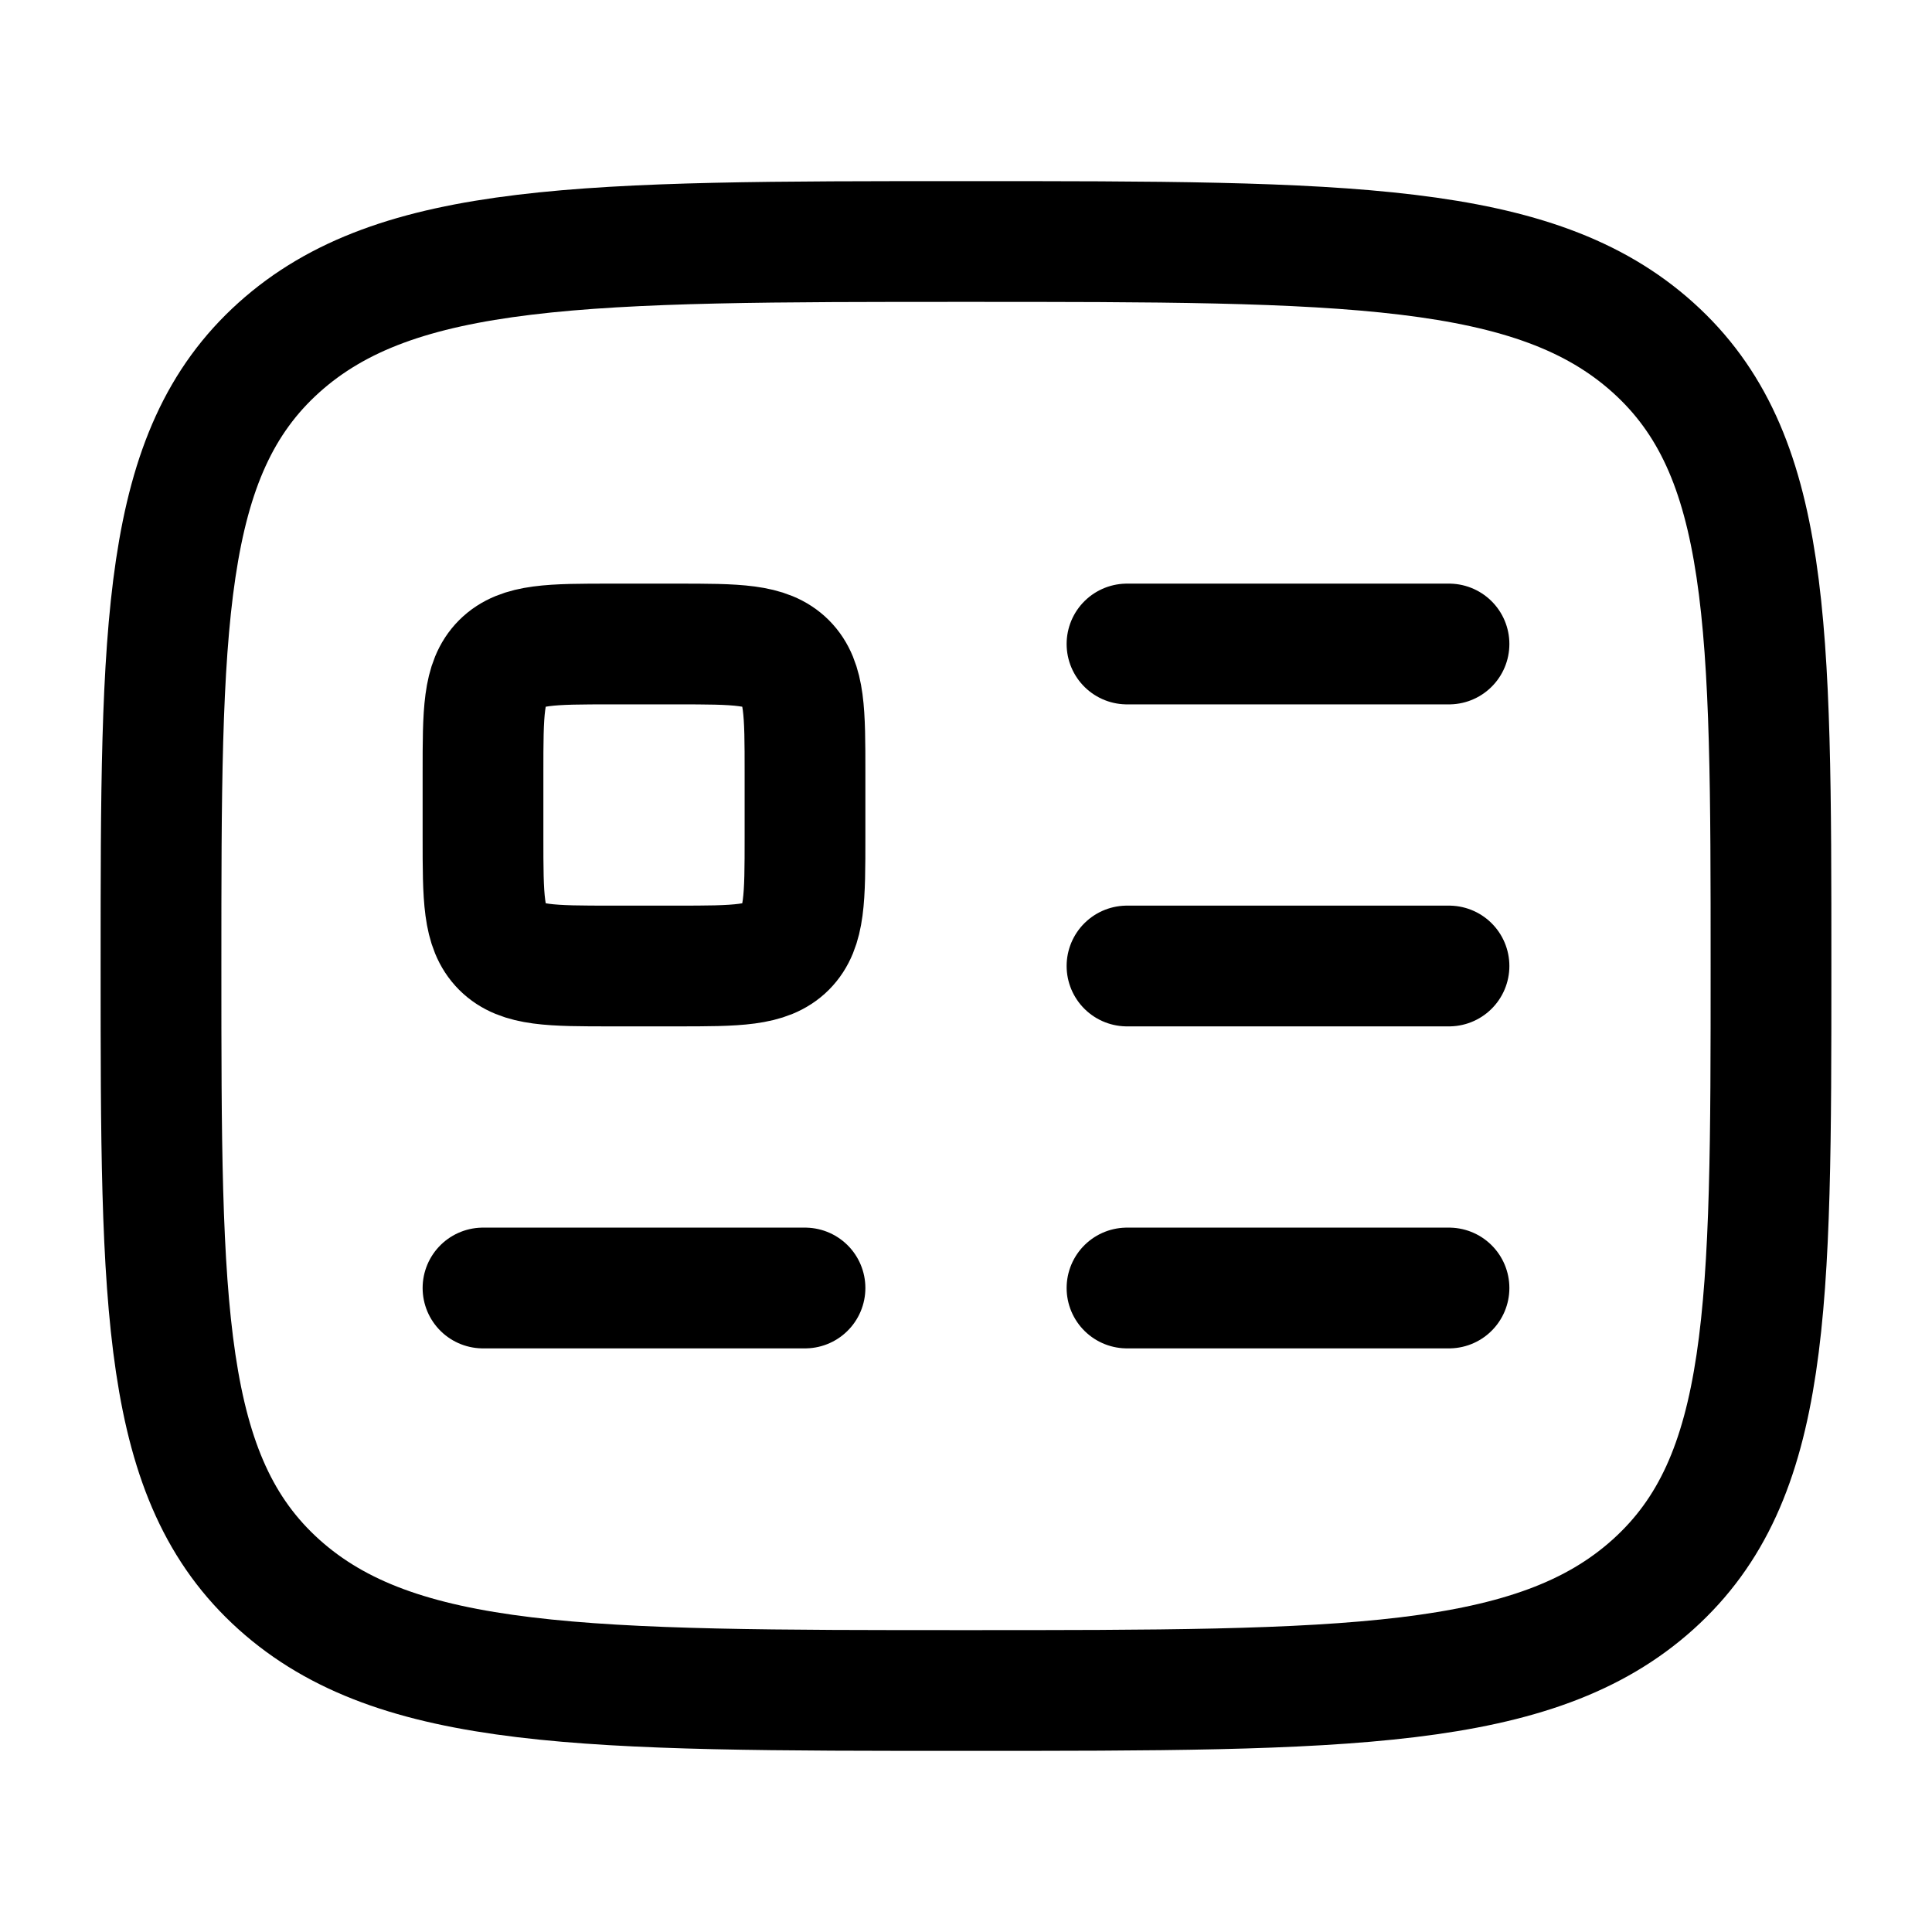
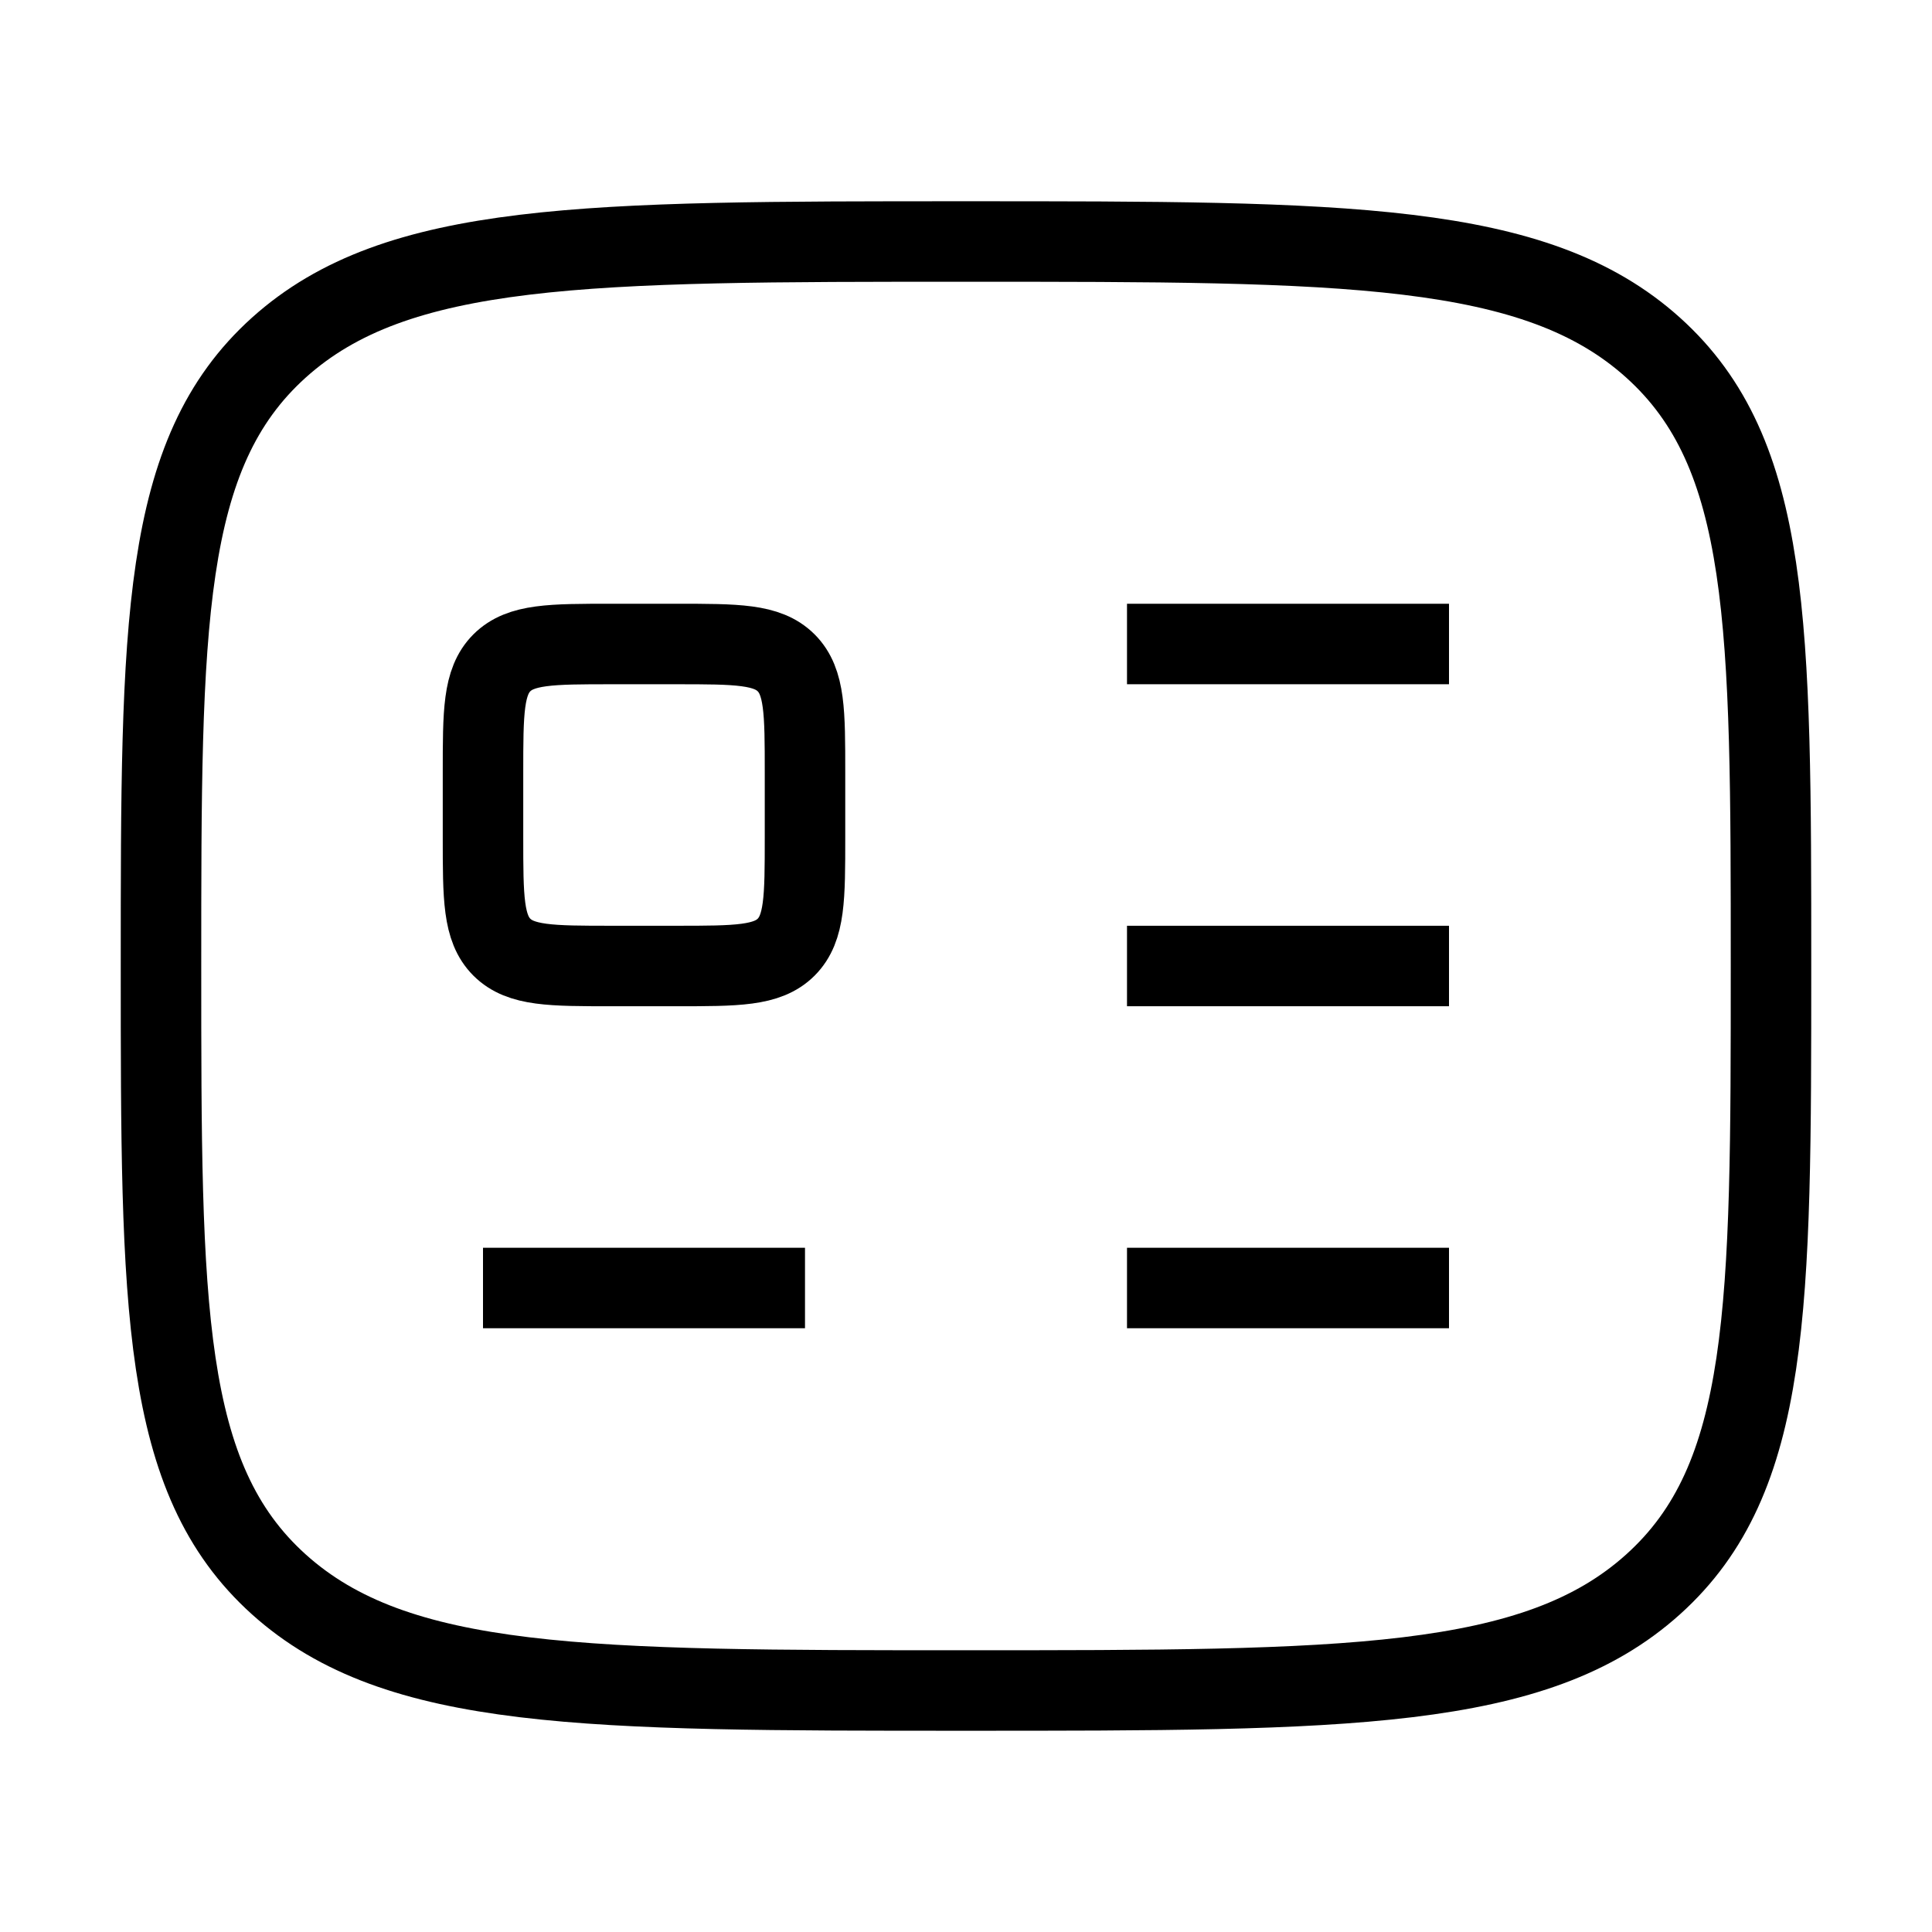
<svg xmlns="http://www.w3.org/2000/svg" width="24" height="24" viewBox="0 0 24 24" fill="none">
-   <path d="M6 16H10M14 8H18M14 12H18M14 16H18M2 12C2 7.757 2 5.636 3.464 4.318C4.929 3 7.286 3 12 3C16.714 3 19.071 3 20.535 4.318C22 5.636 22 7.757 22 12C22 16.243 22 18.364 20.535 19.682C19.071 21 16.714 21 12 21C7.286 21 4.929 21 3.464 19.682C2 18.364 2 16.243 2 12ZM8.4 8H7.6C6.846 8 6.469 8 6.234 8.234C6 8.469 6 8.846 6 9.6V10.4C6 11.154 6 11.531 6.234 11.766C6.469 12 6.846 12 7.6 12H8.4C9.154 12 9.531 12 9.766 11.766C10 11.531 10 11.154 10 10.4V9.6C10 8.846 10 8.469 9.766 8.234C9.531 8 9.154 8 8.4 8Z" stroke="black" stroke-width="1.5" stroke-linecap="round" stroke-linejoin="round" />
+   <path d="M6 16H10M14 8H18M14 12H18M14 16H18M2 12C2 7.757 2 5.636 3.464 4.318C4.929 3 7.286 3 12 3C16.714 3 19.071 3 20.535 4.318C22 5.636 22 7.757 22 12C22 16.243 22 18.364 20.535 19.682C19.071 21 16.714 21 12 21C7.286 21 4.929 21 3.464 19.682C2 18.364 2 16.243 2 12ZM8.4 8H7.6C6.846 8 6.469 8 6.234 8.234C6 8.469 6 8.846 6 9.6V10.4C6 11.154 6 11.531 6.234 11.766C6.469 12 6.846 12 7.6 12H8.4C9.154 12 9.531 12 9.766 11.766C10 11.531 10 11.154 10 10.4V9.6C10 8.846 10 8.469 9.766 8.234C9.531 8 9.154 8 8.4 8Z" stroke="black" strokeWidth="1.5" strokeLinecap="round" strokeLinejoin="round" />
</svg>
